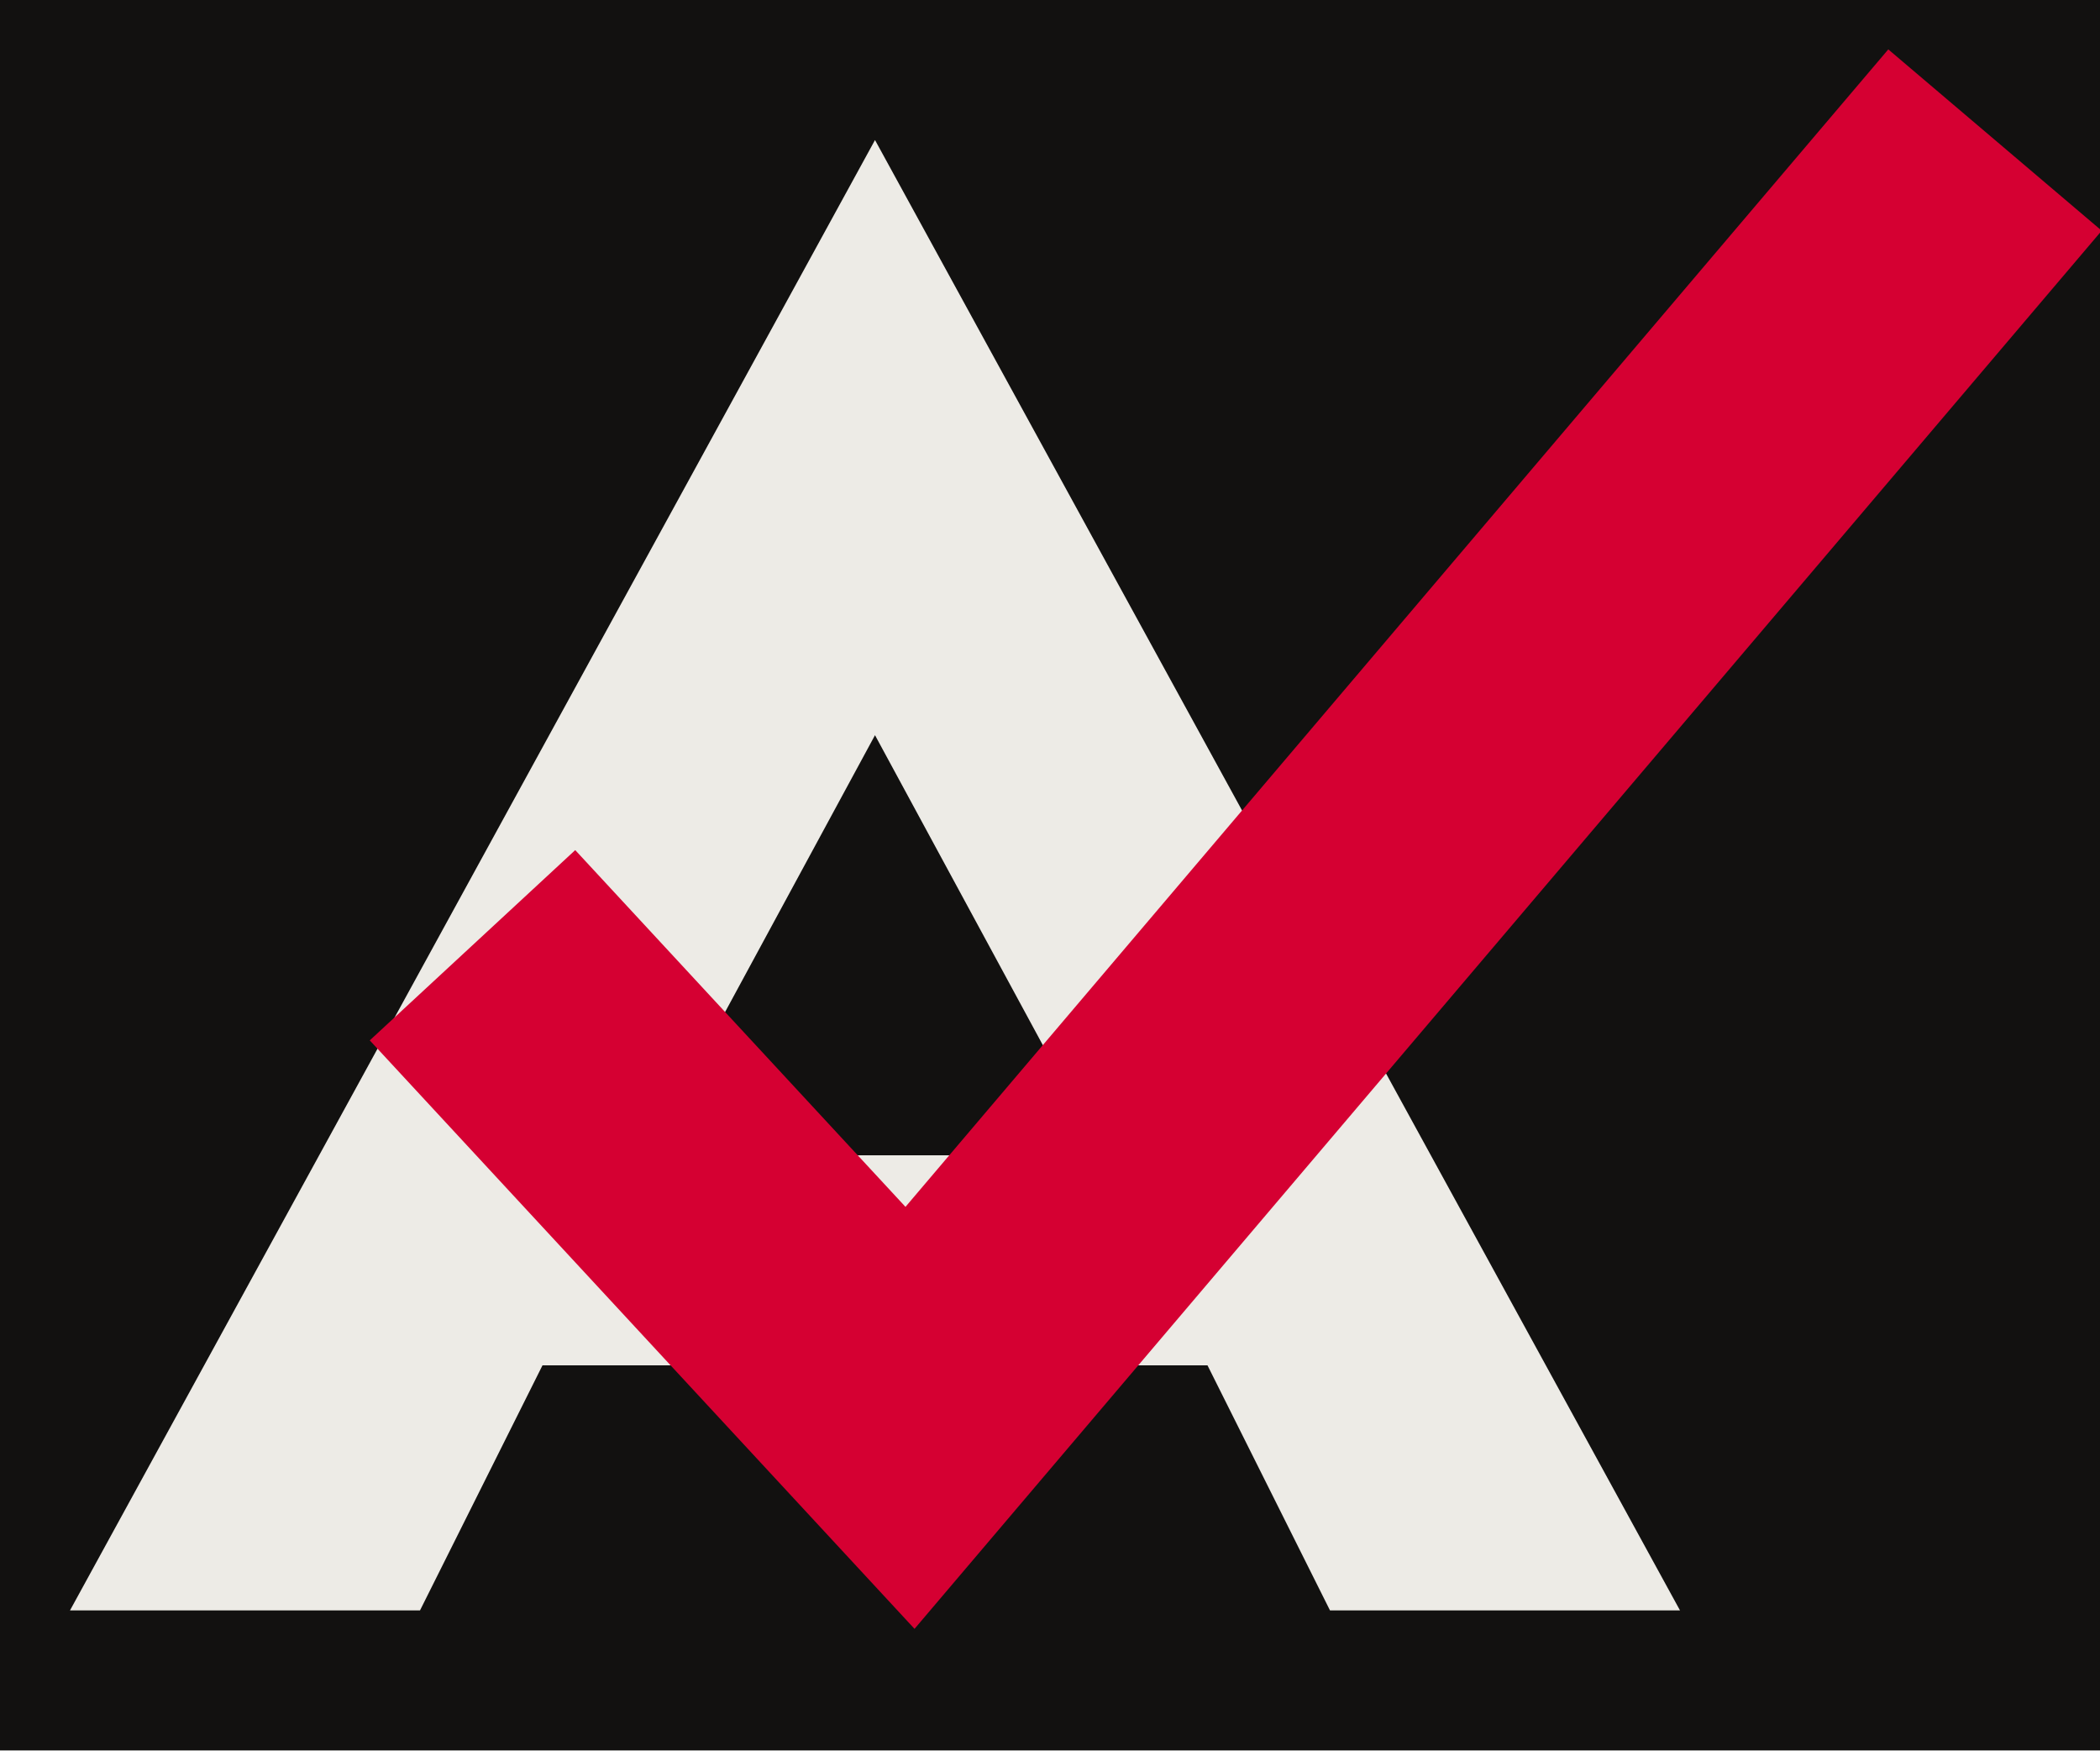
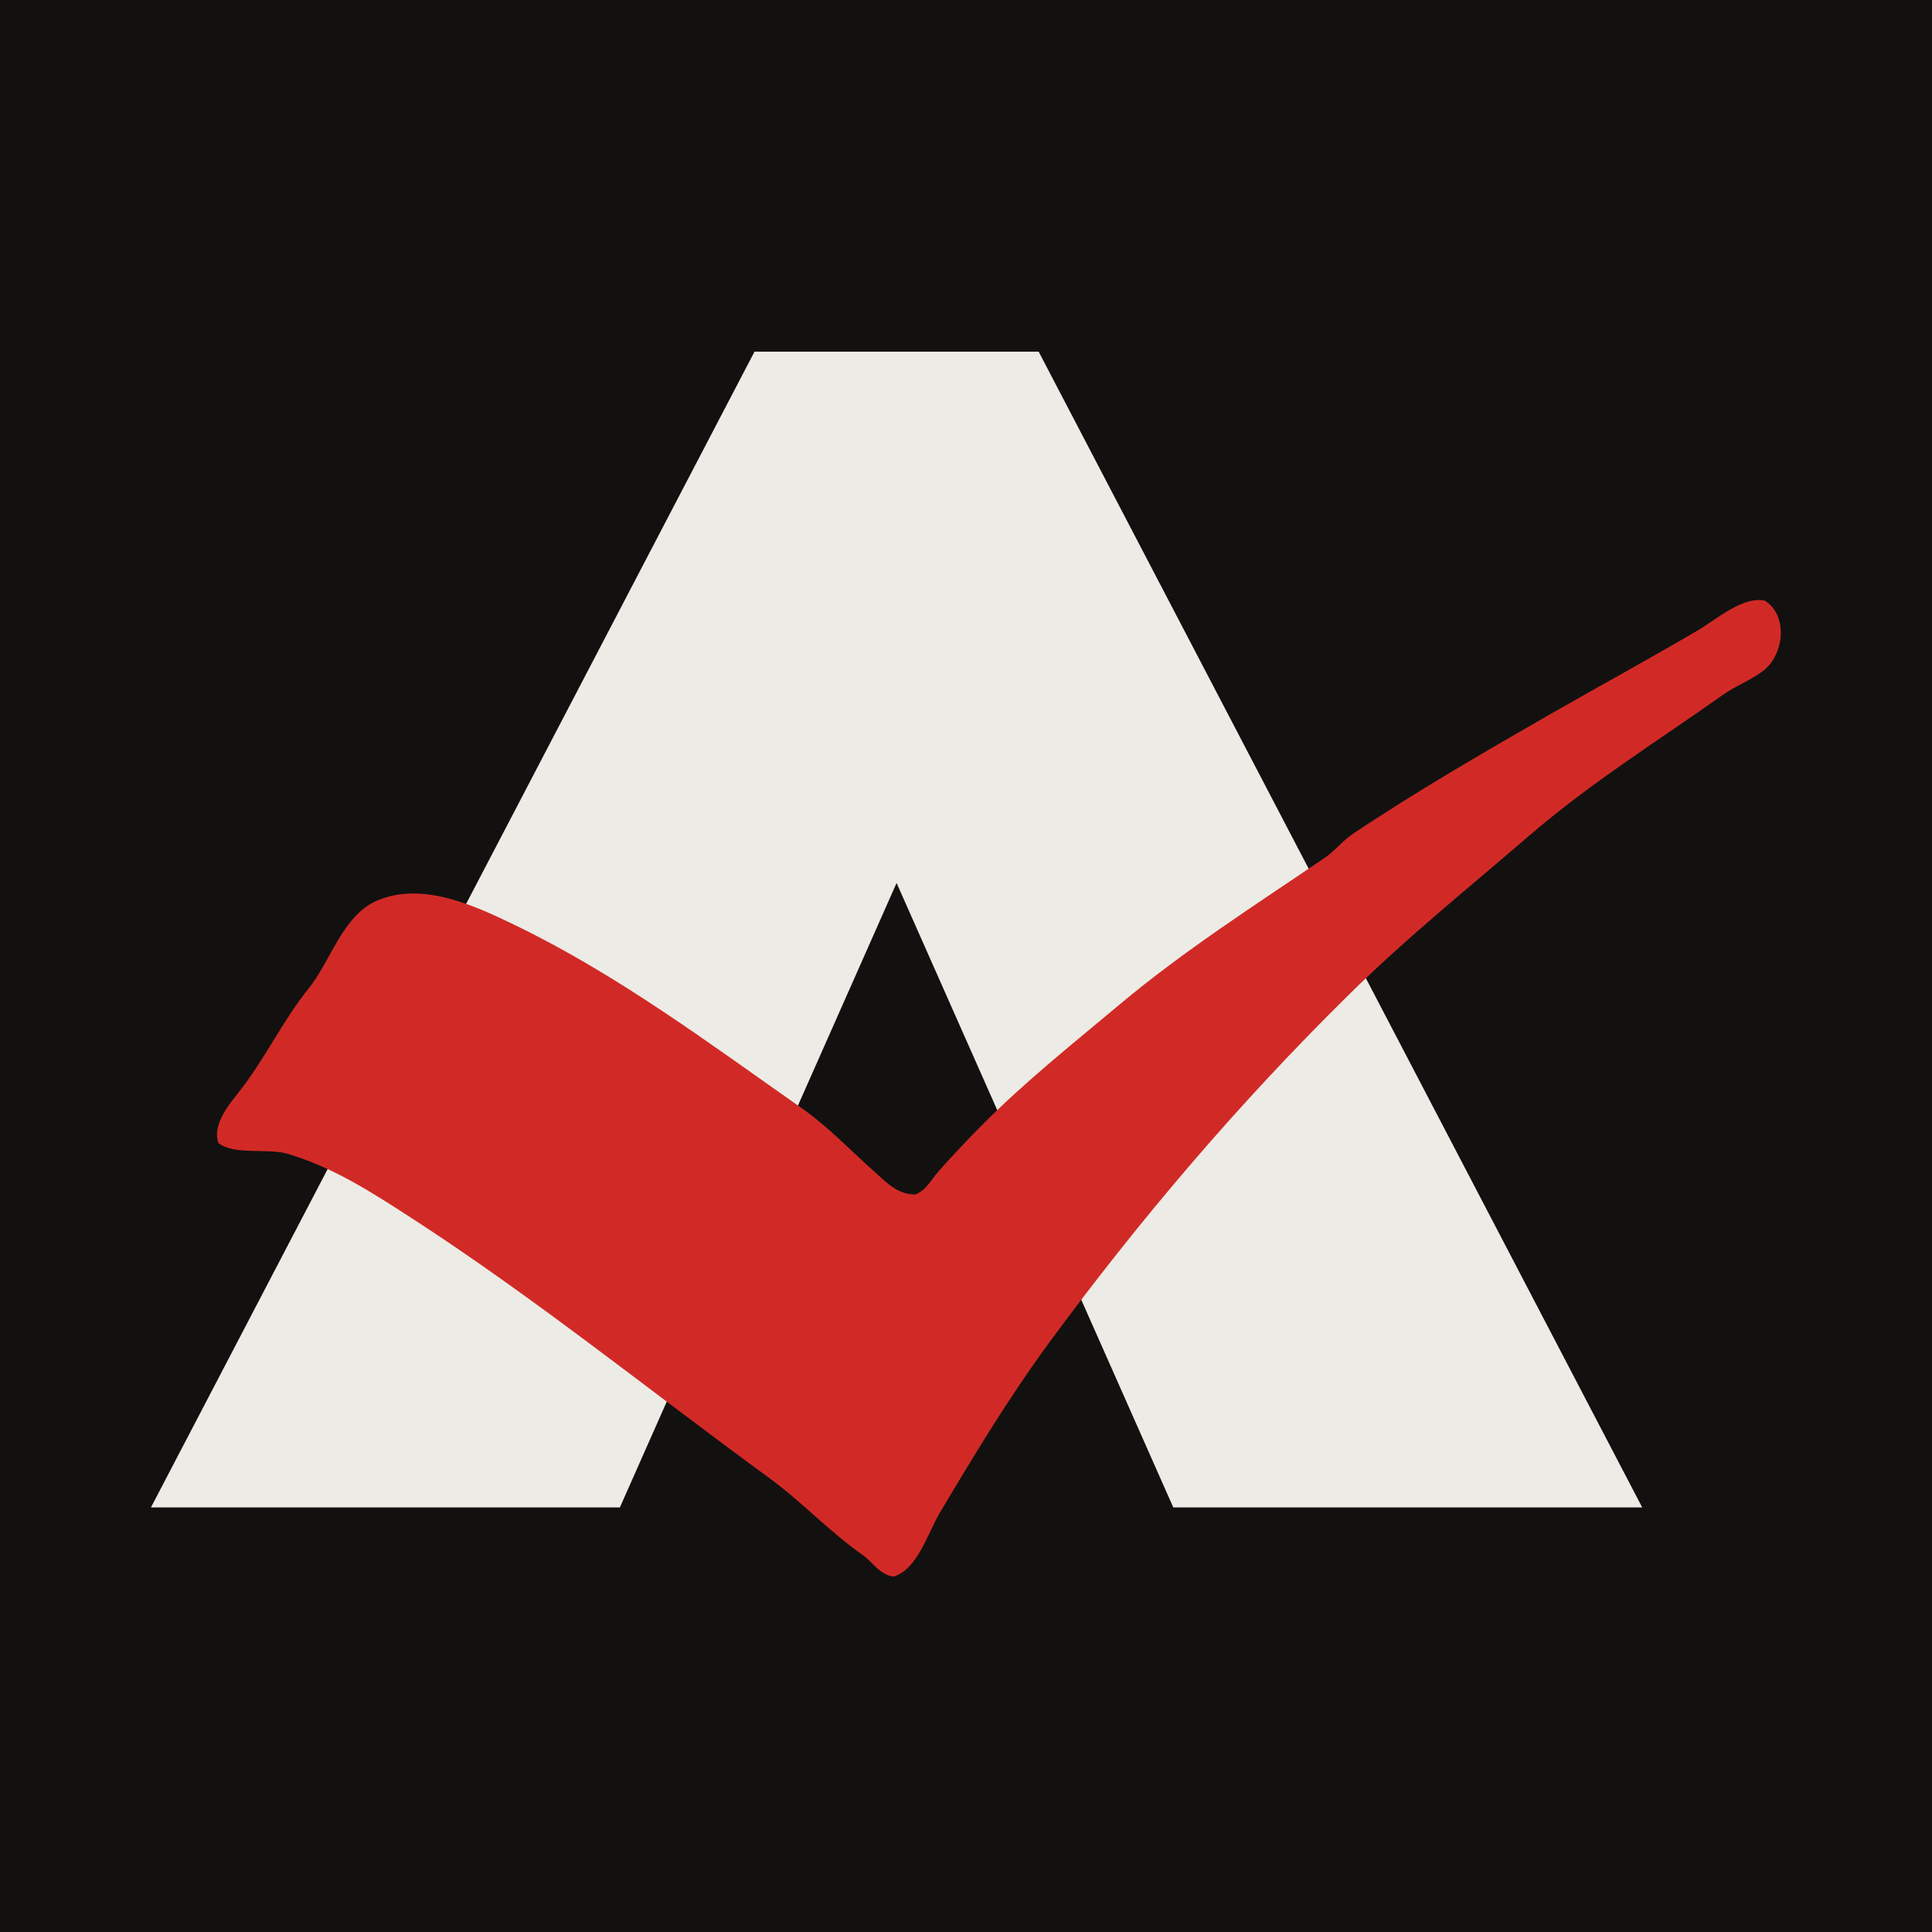
- <svg xmlns="http://www.w3.org/2000/svg" viewBox="0 0 120 100" width="120" height="100">
-   <rect width="120" height="100" fill="#121110" />
-   <path fill="#EDEBE6" fill-rule="evenodd" d="M50 8 L96 92 L4 92 Z M50 42 L63 66 L37 66 Z M31 78 L69 78 L76 92 L24 92 Z" />
-   <path d="M27 54 L52 81 L114 8" stroke="#D50032" stroke-width="16" fill="none" stroke-linecap="butt" stroke-linejoin="miter" />
+ <svg xmlns="http://www.w3.org/2000/svg" viewBox="0 0 128 128" width="128" height="128">
+   <rect width="128" height="128" fill="#121110" />
+   <g transform="translate(10 23.3) scale(0.9)">
+     <path fill="#EDEBE6" fill-rule="evenodd" d="M44.43 0 L65.35 0 L109.78 85.08 L0 85.08 Z M54.89 39.11 L75.26 85.08 L34.52 85.08 Z" />
+     <path fill="#D12A26" d="M118.8 18.32C120.54 19.42,120.23 22.29,118.7 23.48C117.77 24.2,116.66 24.59,115.72 25.26C111.02 28.59,105.97 31.75,101.6 35.51C97.11 39.38,92.41 43.16,88.19 47.33C80.12 55.28,72.83 63.83,66.12 72.95C63.19 76.94,60.61 81.21,58.08 85.46C57.2 86.93,56.44 89.64,54.67 90.17C53.61 90.02,53.19 89.14,52.35 88.55C49.92 86.84,47.88 84.63,45.47 82.88C36.72 76.49,28.21 69.61,19.08 63.71C16.19 61.84,13.43 60.06,10.11 59.06C8.6 58.6,6.12 59.18,4.96 58.25C4.53 56.98,5.61 55.58,6.38 54.62C8.35 52.17,9.66 49.28,11.63 46.85C13.21 44.89,14.11 41.52,16.62 40.42C19.98 38.96,23.86 40.79,26.88 42.25C34.44 45.92,41.15 50.95,48.01 55.76C49.85 57.06,51.49 58.79,53.18 60.29C54.1 61.12,54.97 62.07,56.29 62.04C57.12 61.67,57.42 60.97,58.01 60.3C59.01 59.18,60.08 58.04,61.14 56.97C64.3 53.78,67.85 50.95,71.29 48.07C76.02 44.1,81.33 40.71,86.42 37.25C87.15 36.76,87.69 36.03,88.43 35.53C93.06 32.42,98.01 29.56,102.84 26.78C106.52 24.67,110.28 22.63,113.93 20.48C115.3 19.67,117.15 18.01,118.8 18.32Z" />
+   </g>
</svg>
